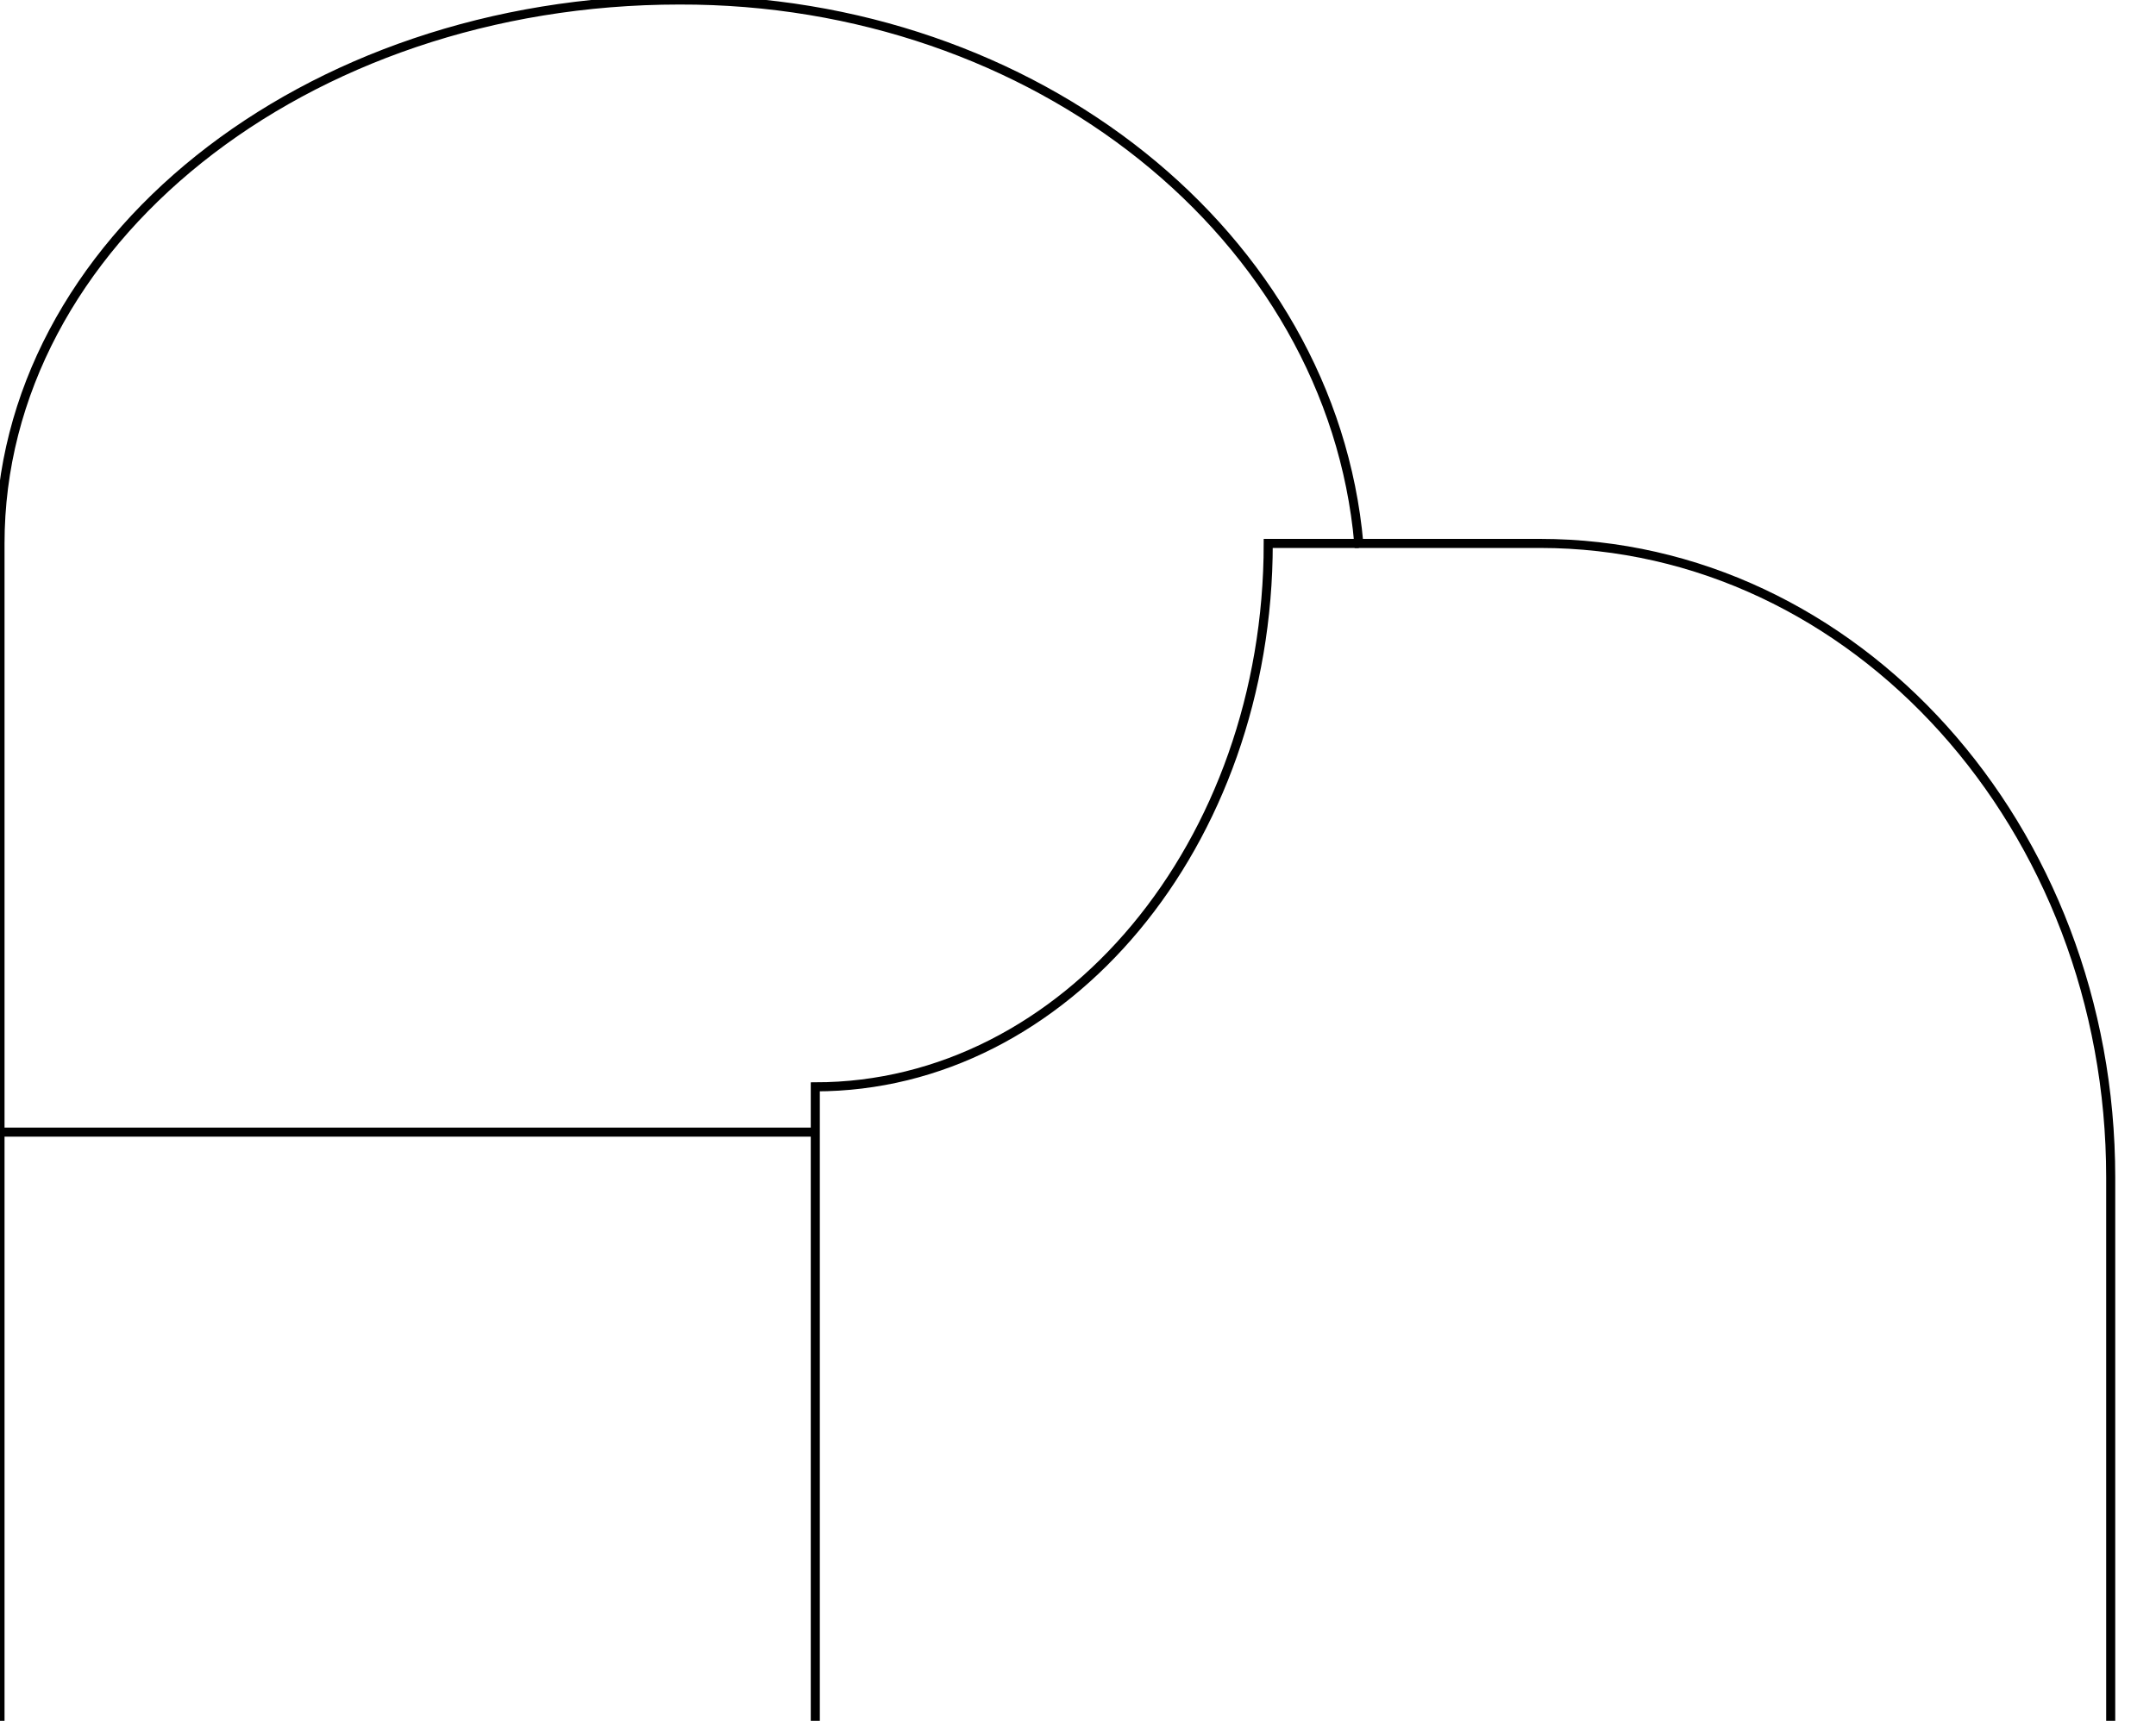
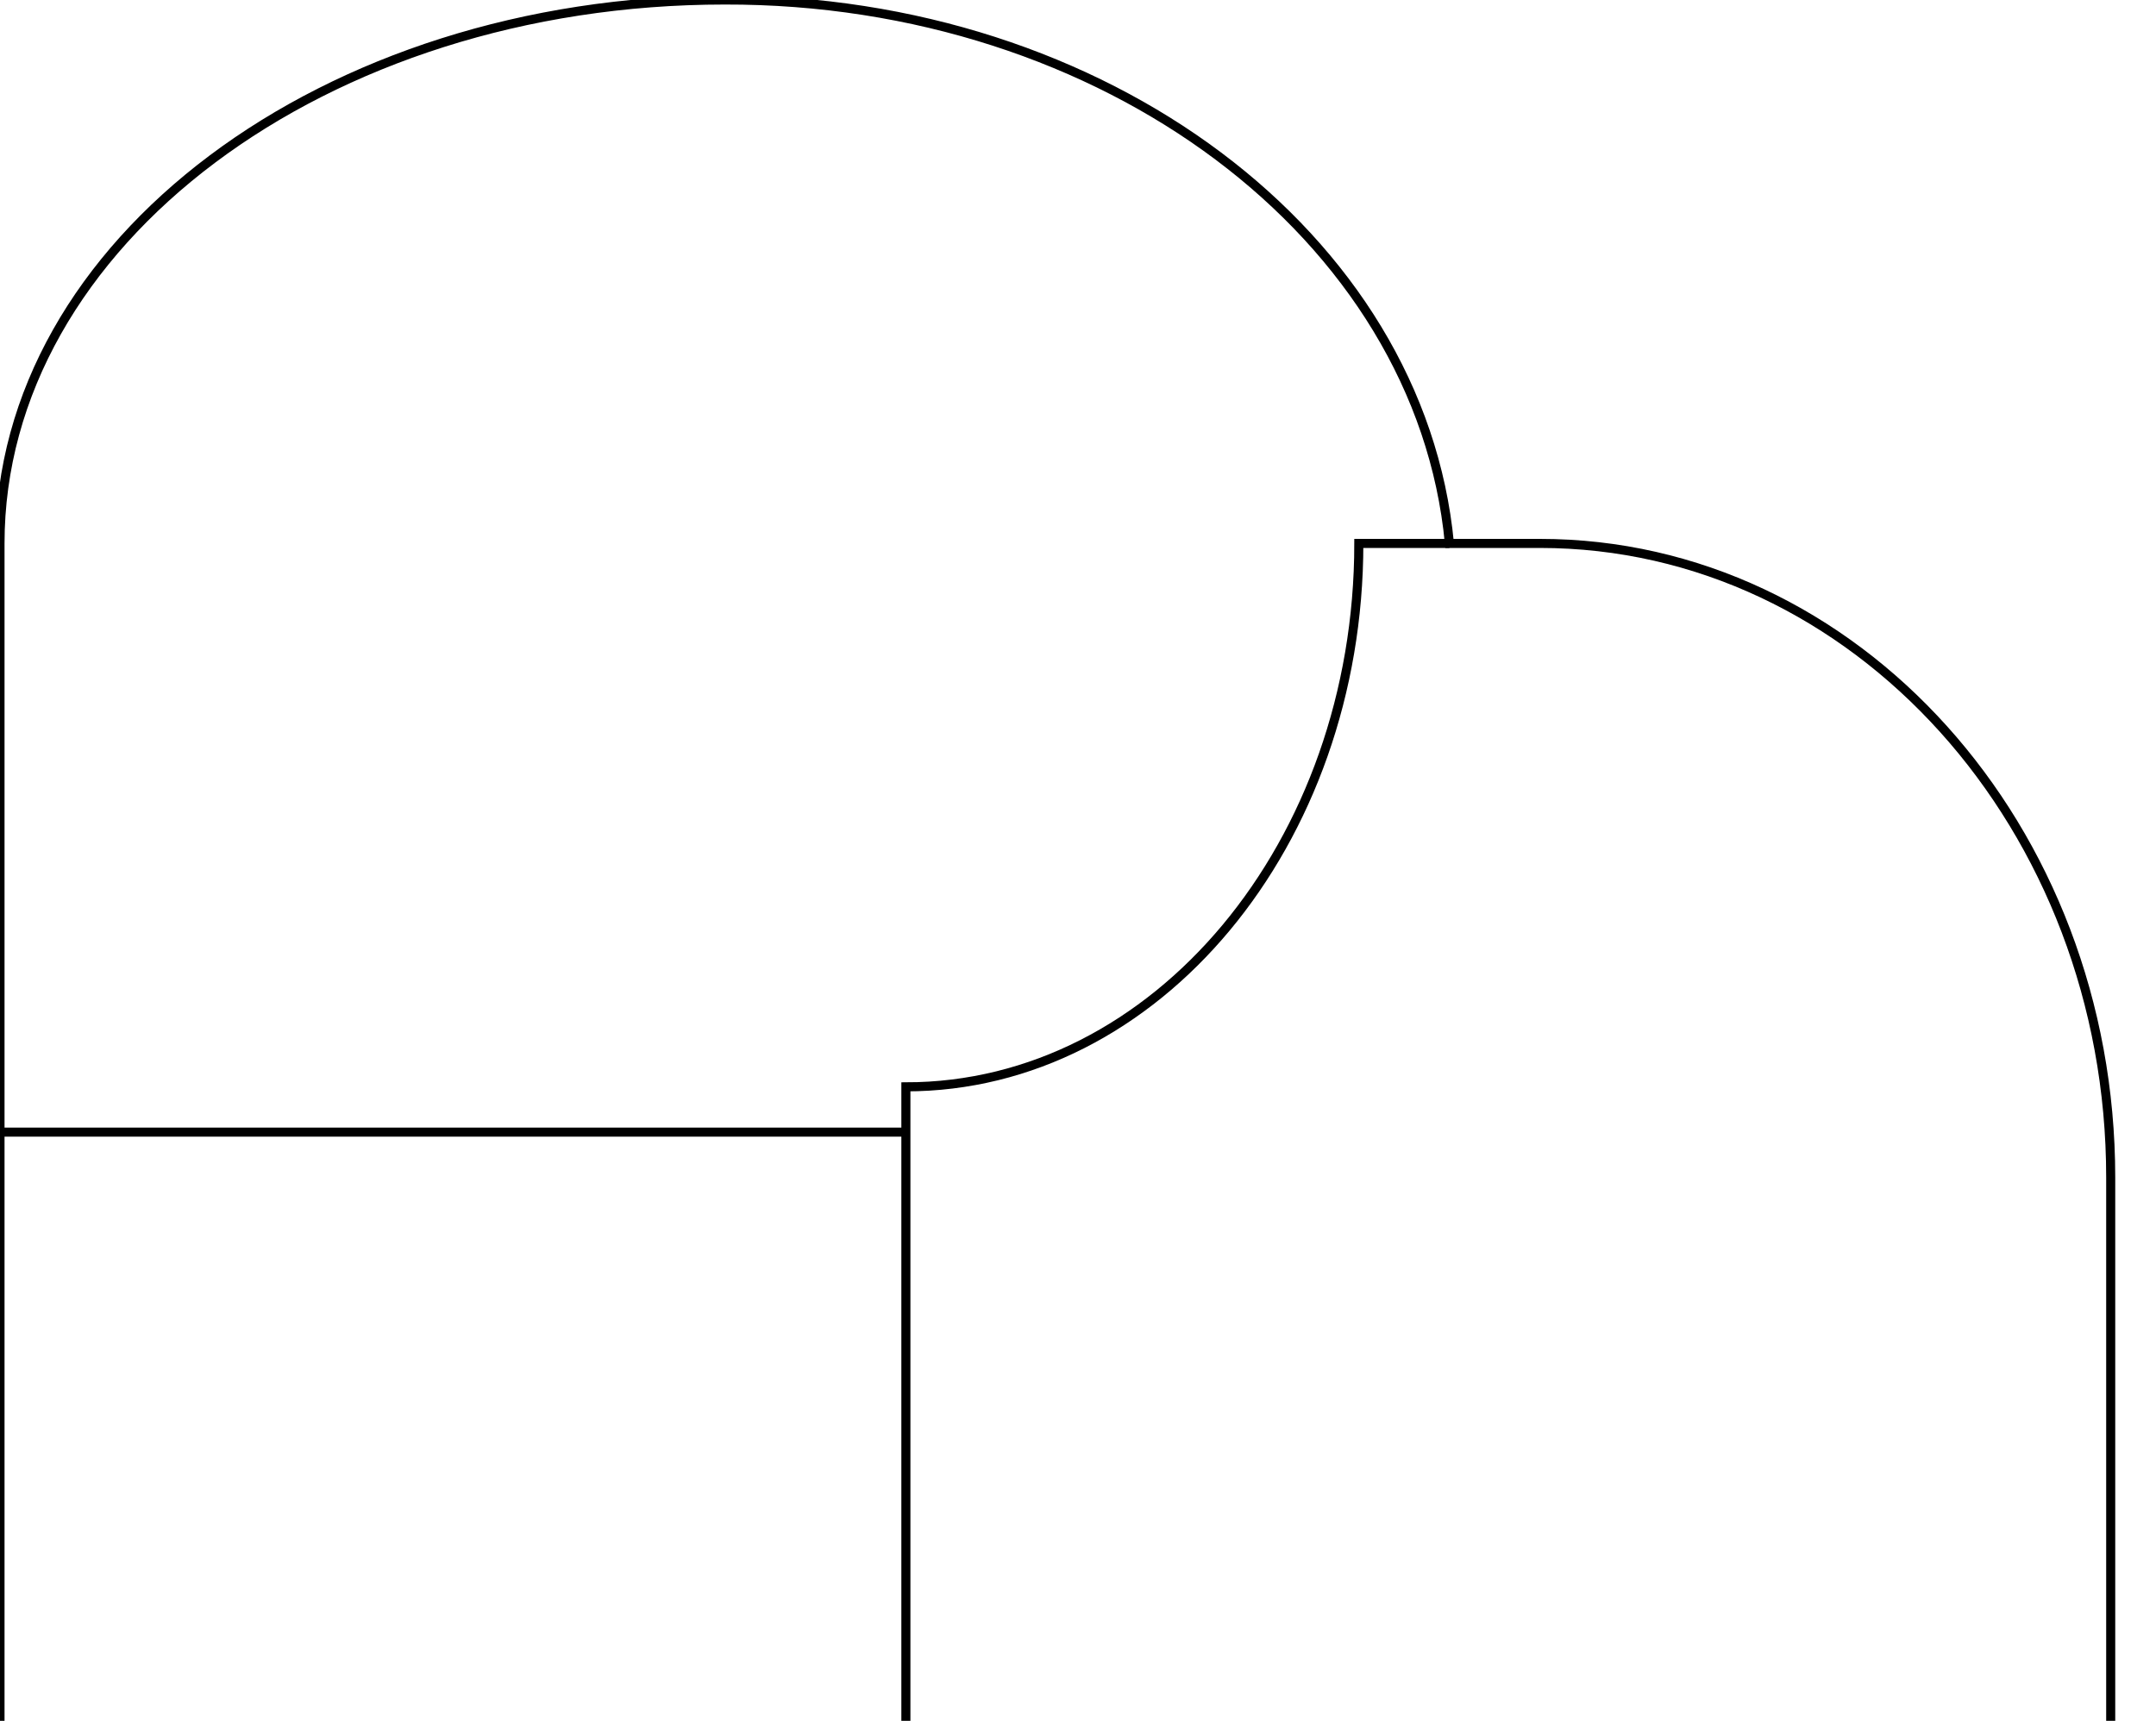
<svg xmlns="http://www.w3.org/2000/svg" viewBox="0 0 238 190">
-   <path d="         M0,190         L0,60         A75,60 0,0,1 75,0         A75,65 0,0,1 150,60         H170         A63,70, 0,0,1 233,130         V190" stroke="#000" fill="none" />
-   <path d="         M150,60         L140,60         A50,60 0,0,1 90,120         V190" stroke="#000" fill="none" />
-   <path d="         M90,125         H0" stroke="#000" fill="none" />
+   <path d="         M0,190         L0,60         A80,60 0,0,1 80,0         A80,65 0,0,1 160,60         H170         A63,70, 0,0,1 233,130         V190" stroke="#000" fill="none" />
+   <path d="         M160,60         L150,60         A50,60 0,0,1 100,120         V190" stroke="#000" fill="none" />
+   <path d="         M100,125         H0" stroke="#000" fill="none" />
</svg>
